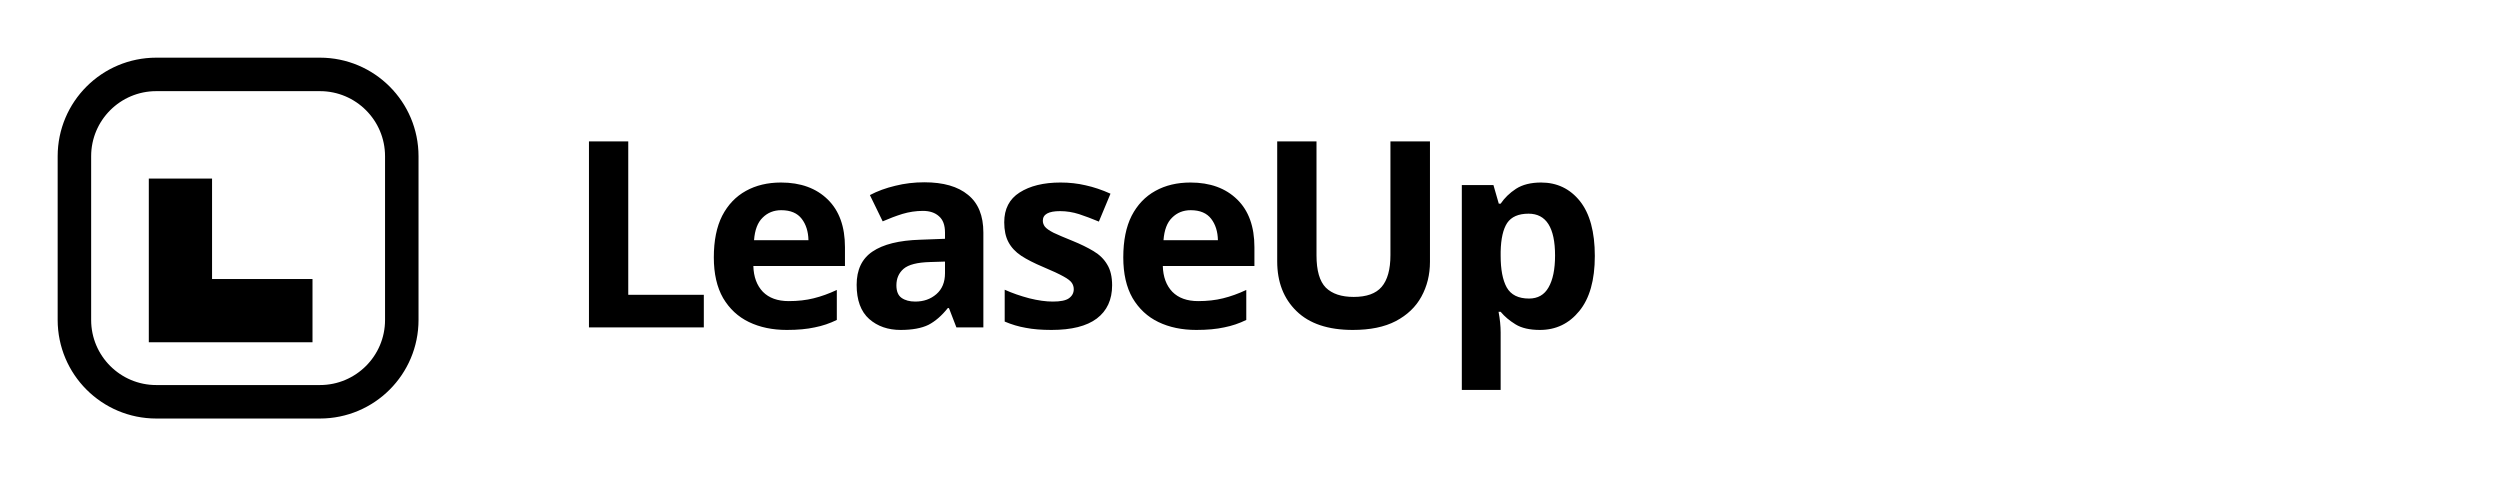
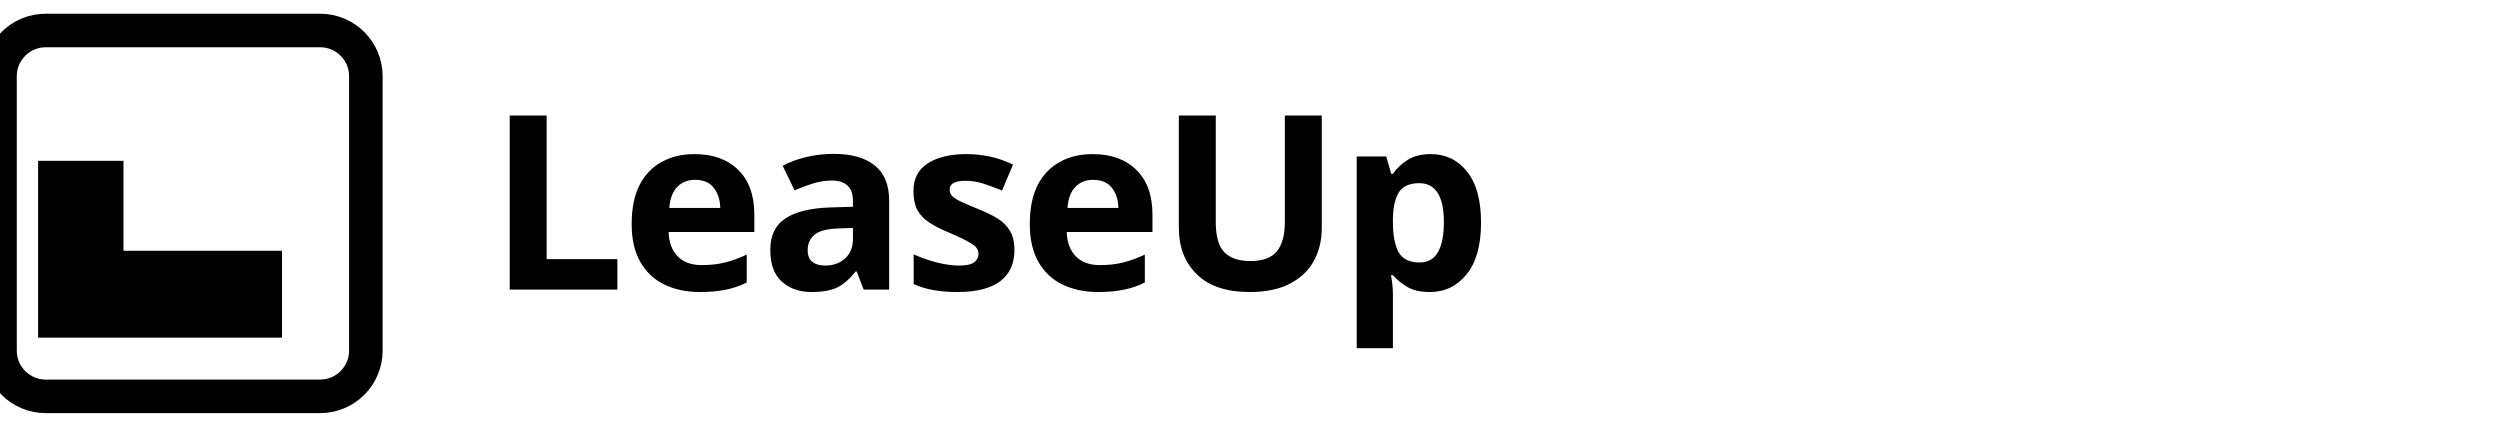
- <svg xmlns="http://www.w3.org/2000/svg" viewBox="0 0 168 32" fill="none" role="img" aria-label="LeaseUp">
-   <g transform="translate(0 0)">
-     <rect x="5" y="5" width="22" height="22" rx="5.5" stroke="currentColor" stroke-width="2.25" />
-     <path fill="currentColor" d="M10 23V12h4.25v6.75H21v4.25H10z" />
+ <svg xmlns="http://www.w3.org/2000/svg" viewBox="0 0 164 28" fill="none" role="img" aria-label="LeaseUp">
+   <g transform="translate(0 2)">
+     <rect x="0" y="0" width="24" height="24" rx="3" stroke="currentColor" stroke-width="2.2" />
+     <path fill="currentColor" d="M2.5 20.15V8.55H8.1V14.45H18.5V20.15H2.5Z" />
  </g>
-   <text x="38" y="22" fill="currentColor" font-family="Geist, system-ui, sans-serif" font-size="17.5" font-weight="600" letter-spacing="-0.04em">
+   <text x="32" y="19" fill="currentColor" font-family="Geist, system-ui, sans-serif" font-size="16" font-weight="600" letter-spacing="-0.02em">
    LeaseUp
  </text>
</svg>
